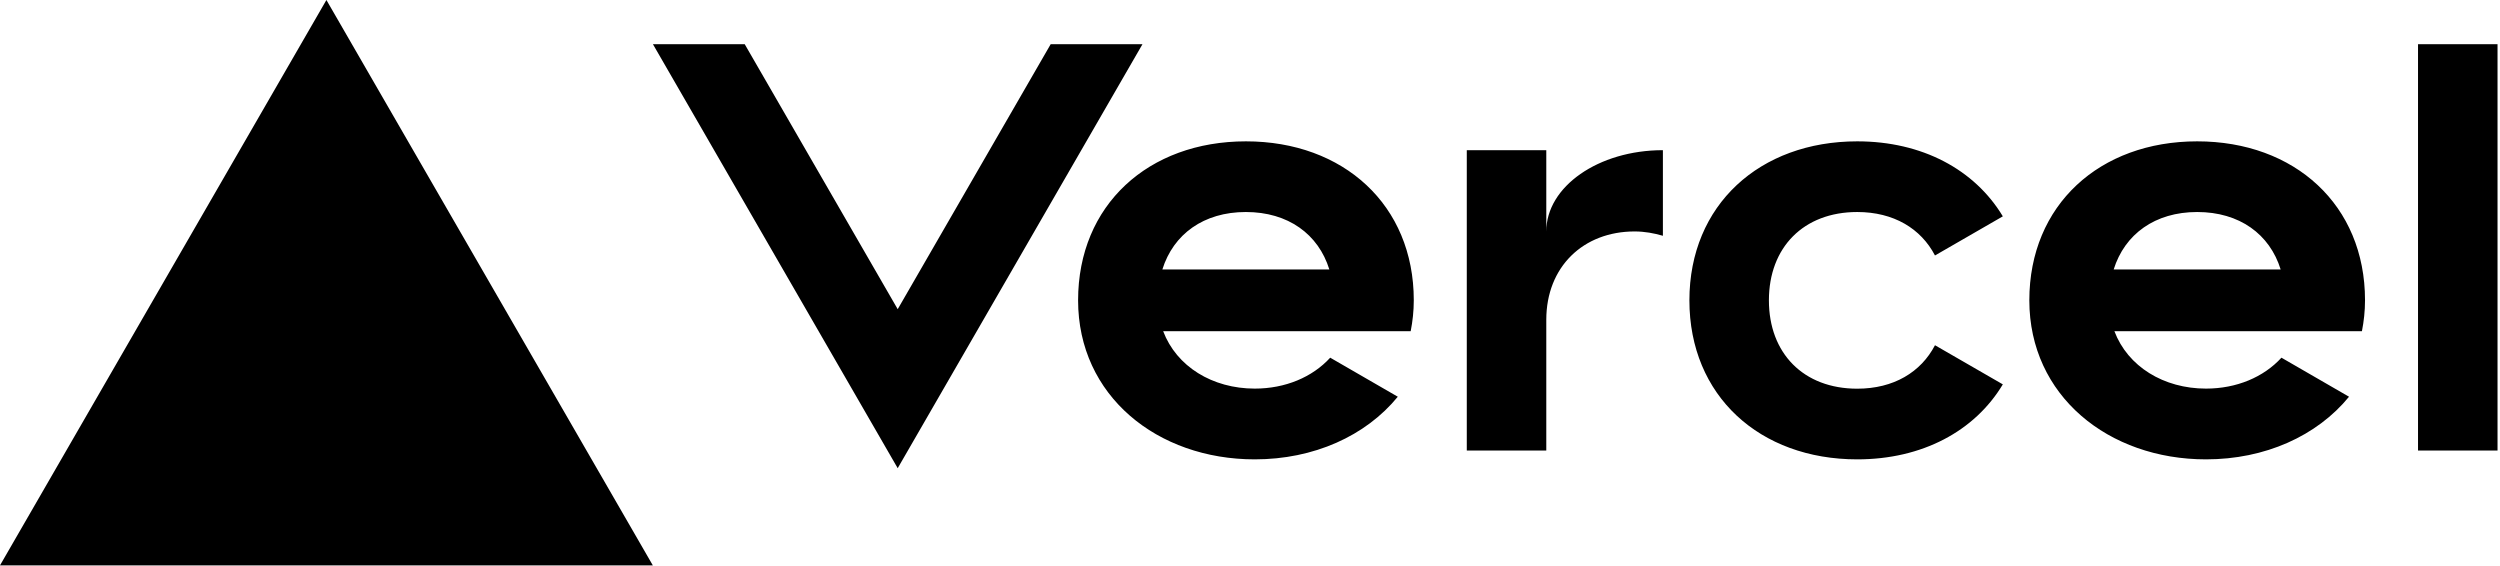
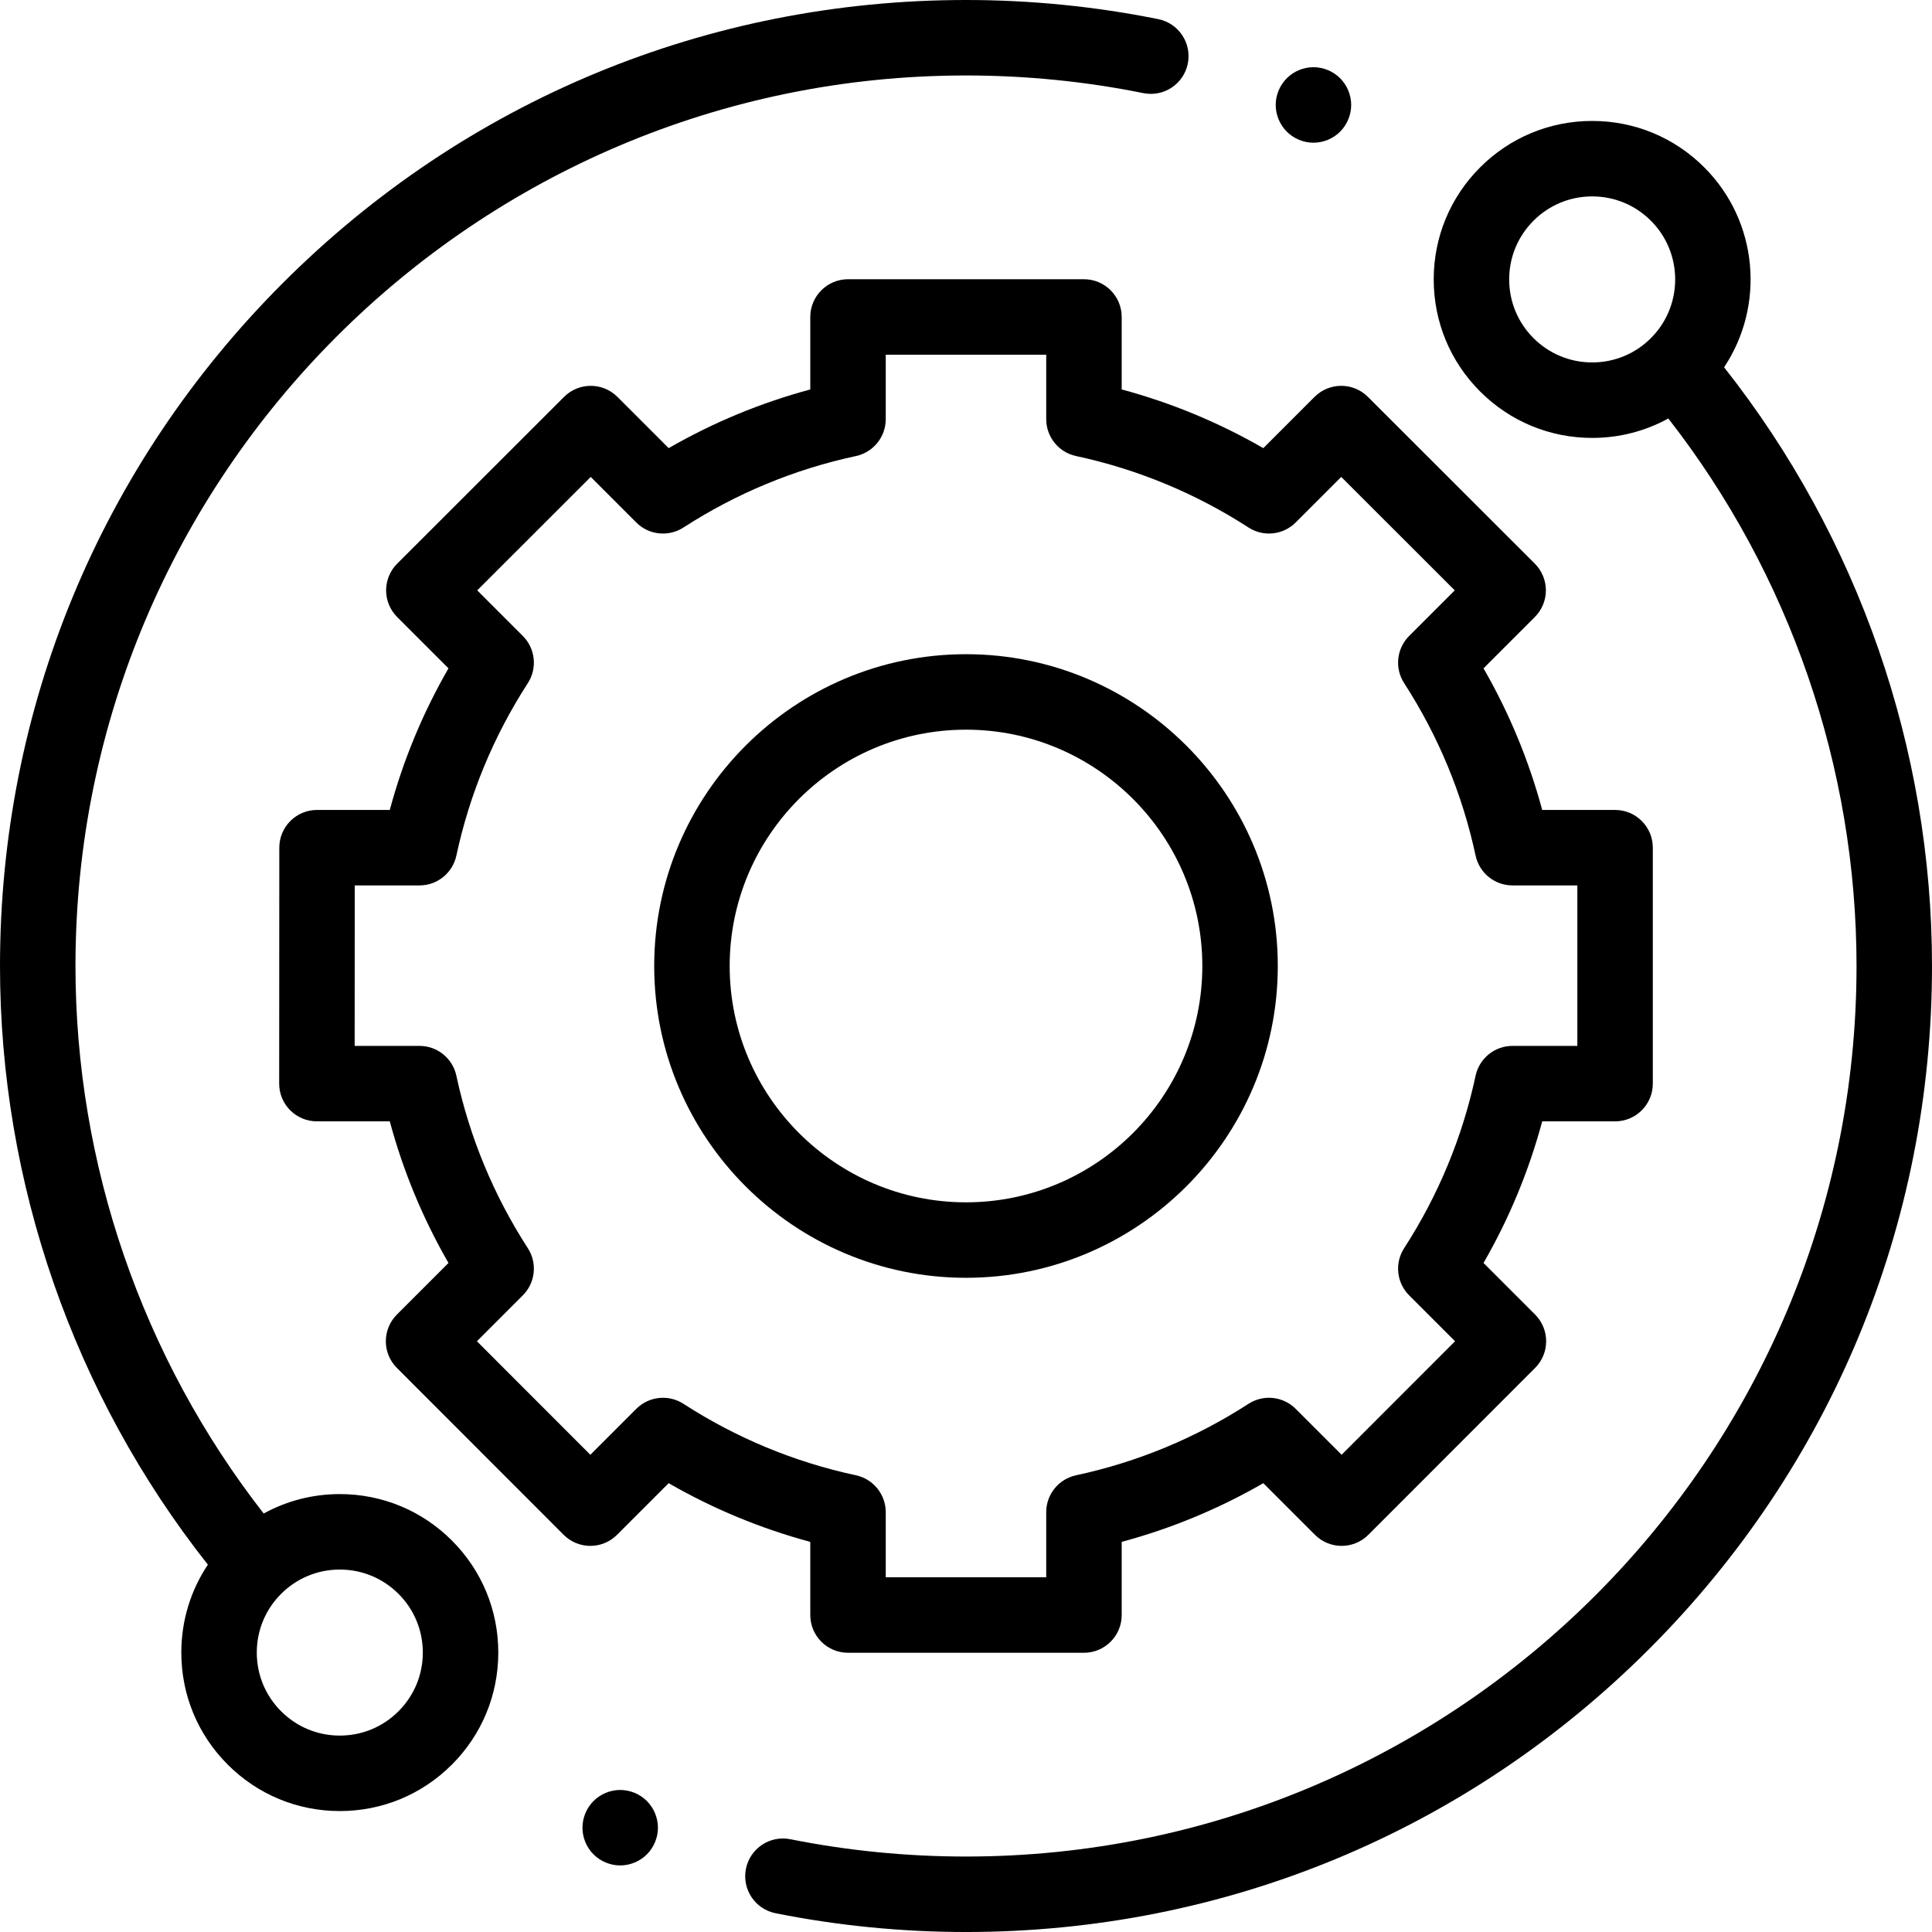
- <svg xmlns="http://www.w3.org/2000/svg" width="283" height="64" viewBox="0 0 283 64" fill="none">
-   <path d="M141.04 16c-11.04 0-19 7.2-19 18s8.96 18 20 18c6.67 0 12.55-2.64 16.19-7.09l-7.65-4.42c-2.02 2.21-5.09 3.5-8.54 3.5-4.79 0-8.86-2.5-10.37-6.5h28.02c.22-1.12.35-2.28.35-3.5 0-10.79-7.96-17.99-19-17.99zm-9.46 14.5c1.25-3.99 4.67-6.5 9.45-6.5 4.79 0 8.21 2.51 9.45 6.5h-18.9zM248.72 16c-11.04 0-19 7.2-19 18s8.96 18 20 18c6.67 0 12.55-2.64 16.19-7.09l-7.65-4.42c-2.02 2.21-5.09 3.5-8.54 3.5-4.79 0-8.86-2.5-10.37-6.5h28.02c.22-1.12.35-2.28.35-3.5 0-10.79-7.96-17.99-19-17.99zm-9.45 14.5c1.25-3.99 4.67-6.5 9.45-6.5 4.79 0 8.21 2.51 9.45 6.5h-18.9zM200.24 34c0 6 3.92 10 10 10 4.12 0 7.21-1.87 8.8-4.92l7.68 4.43c-3.18 5.3-9.14 8.49-16.48 8.49-11.05 0-19-7.2-19-18s7.96-18 19-18c7.34 0 13.29 3.19 16.48 8.49l-7.68 4.43c-1.59-3.05-4.68-4.92-8.8-4.92-6.07 0-10 4-10 10zm82.48-29v46h-9V5h9zM36.95 0L73.9 64H0L36.95 0zm92.38 5l-27.71 48L73.91 5H84.3l17.32 30 17.32-30h10.39zm58.91 12v9.69c-1-.29-2.06-.49-3.2-.49-5.81 0-10 4-10 10V51h-9V17h9v9.2c0-5.08 5.91-9.2 13.2-9.2z" fill="#000" />
+ <svg xmlns="http://www.w3.org/2000/svg" height="512pt" viewBox="0 0 512 512" width="512pt">
+   <path d="m90.051 395.949c-7.168 0-14.059 1.789-20.172 5.148-32.203-41.281-49.879-92.562-49.879-145.098 0-130.133 105.867-236 236-236 15.82 0 31.633 1.574 47 4.68 5.406 1.094 10.688-2.406 11.781-7.82s-2.406-10.688-7.82-11.785c-16.668-3.367-33.812-5.074-50.961-5.074-68.379 0-132.668 26.629-181.02 74.98-48.352 48.352-74.98 112.641-74.98 181.02 0 57.52 19.531 113.652 55.09 158.652-4.578 6.84-7.039 14.879-7.039 23.297 0 11.219 4.371 21.766 12.305 29.695 7.93 7.934 18.477 12.305 29.695 12.305s21.766-4.371 29.699-12.305c7.934-7.93 12.301-18.48 12.301-29.699 0-11.215-4.367-21.766-12.301-29.695-7.934-7.934-18.48-12.301-29.699-12.301zm15.555 57.555c-4.152 4.156-9.68 6.445-15.555 6.445s-11.398-2.289-15.555-6.445-6.445-9.68-6.445-15.555c0-5.879 2.289-11.402 6.445-15.559 4.152-4.156 9.68-6.441 15.555-6.441s11.398 2.289 15.555 6.441c4.156 4.156 6.445 9.68 6.445 15.559 0 5.875-2.289 11.398-6.445 15.555zm0 0" />
+   <path d="m456.902 97.336c10.871-16.309 9.125-38.605-5.254-52.984-7.934-7.93-18.48-12.301-29.699-12.301s-21.766 4.371-29.699 12.301c-7.934 7.934-12.301 18.48-12.301 29.699s4.367 21.766 12.301 29.699 18.48 12.301 29.699 12.301c7.168 0 14.059-1.789 20.172-5.148 32.203 41.285 49.879 92.562 49.879 145.098 0 130.133-105.867 236-236 236-15.664 0-31.328-1.543-46.551-4.59-5.414-1.082-10.684 2.43-11.77 7.844-1.082 5.418 2.43 10.684 7.844 11.77 16.512 3.301 33.496 4.977 50.477 4.977 68.379 0 132.668-26.629 181.02-74.98 48.352-48.352 74.98-112.641 74.98-181.02 0-57.523-19.535-113.66-55.098-158.664zm-50.508-7.727c-4.156-4.156-6.445-9.68-6.445-15.559 0-5.875 2.289-11.398 6.445-15.555 4.152-4.156 9.68-6.445 15.555-6.445s11.402 2.289 15.559 6.445c8.574 8.578 8.574 22.535 0 31.113-4.156 4.152-9.684 6.441-15.559 6.441-5.879 0-11.402-2.289-15.555-6.441zm0 0" />
+   <path d="m214.734 428c0 5.523 4.48 10 10 10h62.527c5.523 0 10-4.477 10-10v-19.387c13.148-3.539 25.719-8.75 37.531-15.555l13.688 13.688c1.875 1.875 4.418 2.93 7.074 2.93 2.648 0 5.195-1.055 7.07-2.934l44.195-44.227c3.902-3.906 3.902-10.238 0-14.141l-13.672-13.672c6.805-11.812 12.016-24.383 15.555-37.531h19.312c5.523 0 10-4.477 10-10v-62.527c0-5.523-4.477-10-10-10h-19.316c-3.539-13.145-8.746-25.715-15.551-37.527l13.598-13.598c1.875-1.875 2.93-4.422 2.93-7.074-.004-2.652-1.059-5.199-2.934-7.074l-44.23-44.195c-3.902-3.902-10.234-3.902-14.141.004l-13.578 13.582c-11.812-6.805-24.383-12.016-37.531-15.555v-19.207c0-5.523-4.477-10-10-10h-62.527c-5.52 0-10 4.477-10 10v19.211c-13.145 3.535-25.715 8.746-37.527 15.551l-13.582-13.582c-3.902-3.902-10.234-3.906-14.141-.004l-44.227 44.199c-1.879 1.875-2.934 4.418-2.934 7.07 0 2.652 1.055 5.199 2.93 7.074l13.598 13.598c-6.805 11.812-12.016 24.379-15.555 37.527h-19.277c-5.523 0-10 4.477-10 9.996l-.035 62.527c-.004 2.652 1.051 5.199 2.926 7.074s4.418 2.93 7.074 2.93h19.312c3.539 13.148 8.75 25.719 15.555 37.531l-13.672 13.672c-3.902 3.902-3.906 10.234 0 14.141l44.195 44.227c1.875 1.875 4.418 2.934 7.07 2.934h.004c2.652 0 5.195-1.055 7.07-2.93l13.684-13.688c11.816 6.805 24.387 12.016 37.531 15.555zm-33.609-55.973c-3.957-2.559-9.164-2.004-12.5 1.328l-12.176 12.176-30.059-30.082 12.164-12.168c3.332-3.332 3.887-8.539 1.328-12.496-9.066-14.031-15.441-29.41-18.941-45.715-.992-4.605-5.062-7.898-9.777-7.898h-17.176l.023-42.527h17.152c4.715 0 8.785-3.289 9.777-7.898 3.5-16.301 9.875-31.68 18.941-45.711 2.559-3.957 2.004-9.164-1.328-12.496l-12.086-12.09 30.082-30.059 12.074 12.078c3.336 3.332 8.539 3.883 12.5 1.328 14.027-9.066 29.406-15.441 45.711-18.941 4.605-.992 7.898-5.066 7.898-9.777v-17.078h42.527v17.074c0 4.715 3.289 8.789 7.898 9.777 16.301 3.504 31.684 9.875 45.711 18.941 3.957 2.559 9.164 2.008 12.496-1.328l12.078-12.074 30.082 30.059-12.086 12.086c-3.336 3.336-3.887 8.543-1.328 12.5 9.066 14.031 15.438 29.41 18.941 45.711.988 4.609 5.062 7.898 9.777 7.898h17.184v42.527h-17.184c-4.715 0-8.785 3.293-9.777 7.898-3.5 16.301-9.875 31.684-18.941 45.711-2.559 3.961-2.004 9.168 1.328 12.5l12.164 12.164-30.059 30.082-12.176-12.172c-3.336-3.336-8.543-3.887-12.5-1.328-14.031 9.066-29.41 15.438-45.711 18.941-4.609.992-7.898 5.062-7.898 9.777v17.254h-42.527v-17.254c0-4.711-3.293-8.785-7.898-9.777-16.301-3.5-31.68-9.875-45.711-18.941zm0 0" />
+   <path d="m338.629 256c0-45.562-37.066-82.629-82.629-82.629s-82.629 37.066-82.629 82.629 37.066 82.629 82.629 82.629 82.629-37.066 82.629-82.629zm-145.258 0c0-34.535 28.094-62.629 62.629-62.629s62.629 28.098 62.629 62.629-28.094 62.629-62.629 62.629-62.629-28.094-62.629-62.629zm0 0" />
+   <path d="m348.078 37.82c2.633 0 5.211-1.07 7.07-2.93 1.859-1.871 2.93-4.449 2.93-7.082 0-2.617-1.066-5.199-2.93-7.07-1.859-1.859-4.438-2.93-7.07-2.93-2.641 0-5.207 1.07-7.066 2.93-1.863 1.871-2.934 4.441-2.934 7.07 0 2.641 1.07 5.211 2.934 7.082 1.859 1.859 4.426 2.93 7.066 2.93zm0 0" />
+   <path d="m164.359 474.359c-2.629 0-5.211 1.07-7.07 2.93-1.859 1.859-2.93 4.441-2.93 7.07 0 2.641 1.07 5.211 2.93 7.07 1.859 1.859 4.441 2.93 7.07 2.93s5.211-1.07 7.07-2.93c1.859-1.859 2.93-4.441 2.93-7.07s-1.07-5.211-2.93-7.07c-1.859-1.859-4.441-2.93-7.07-2.93zm0 0" />
</svg>
